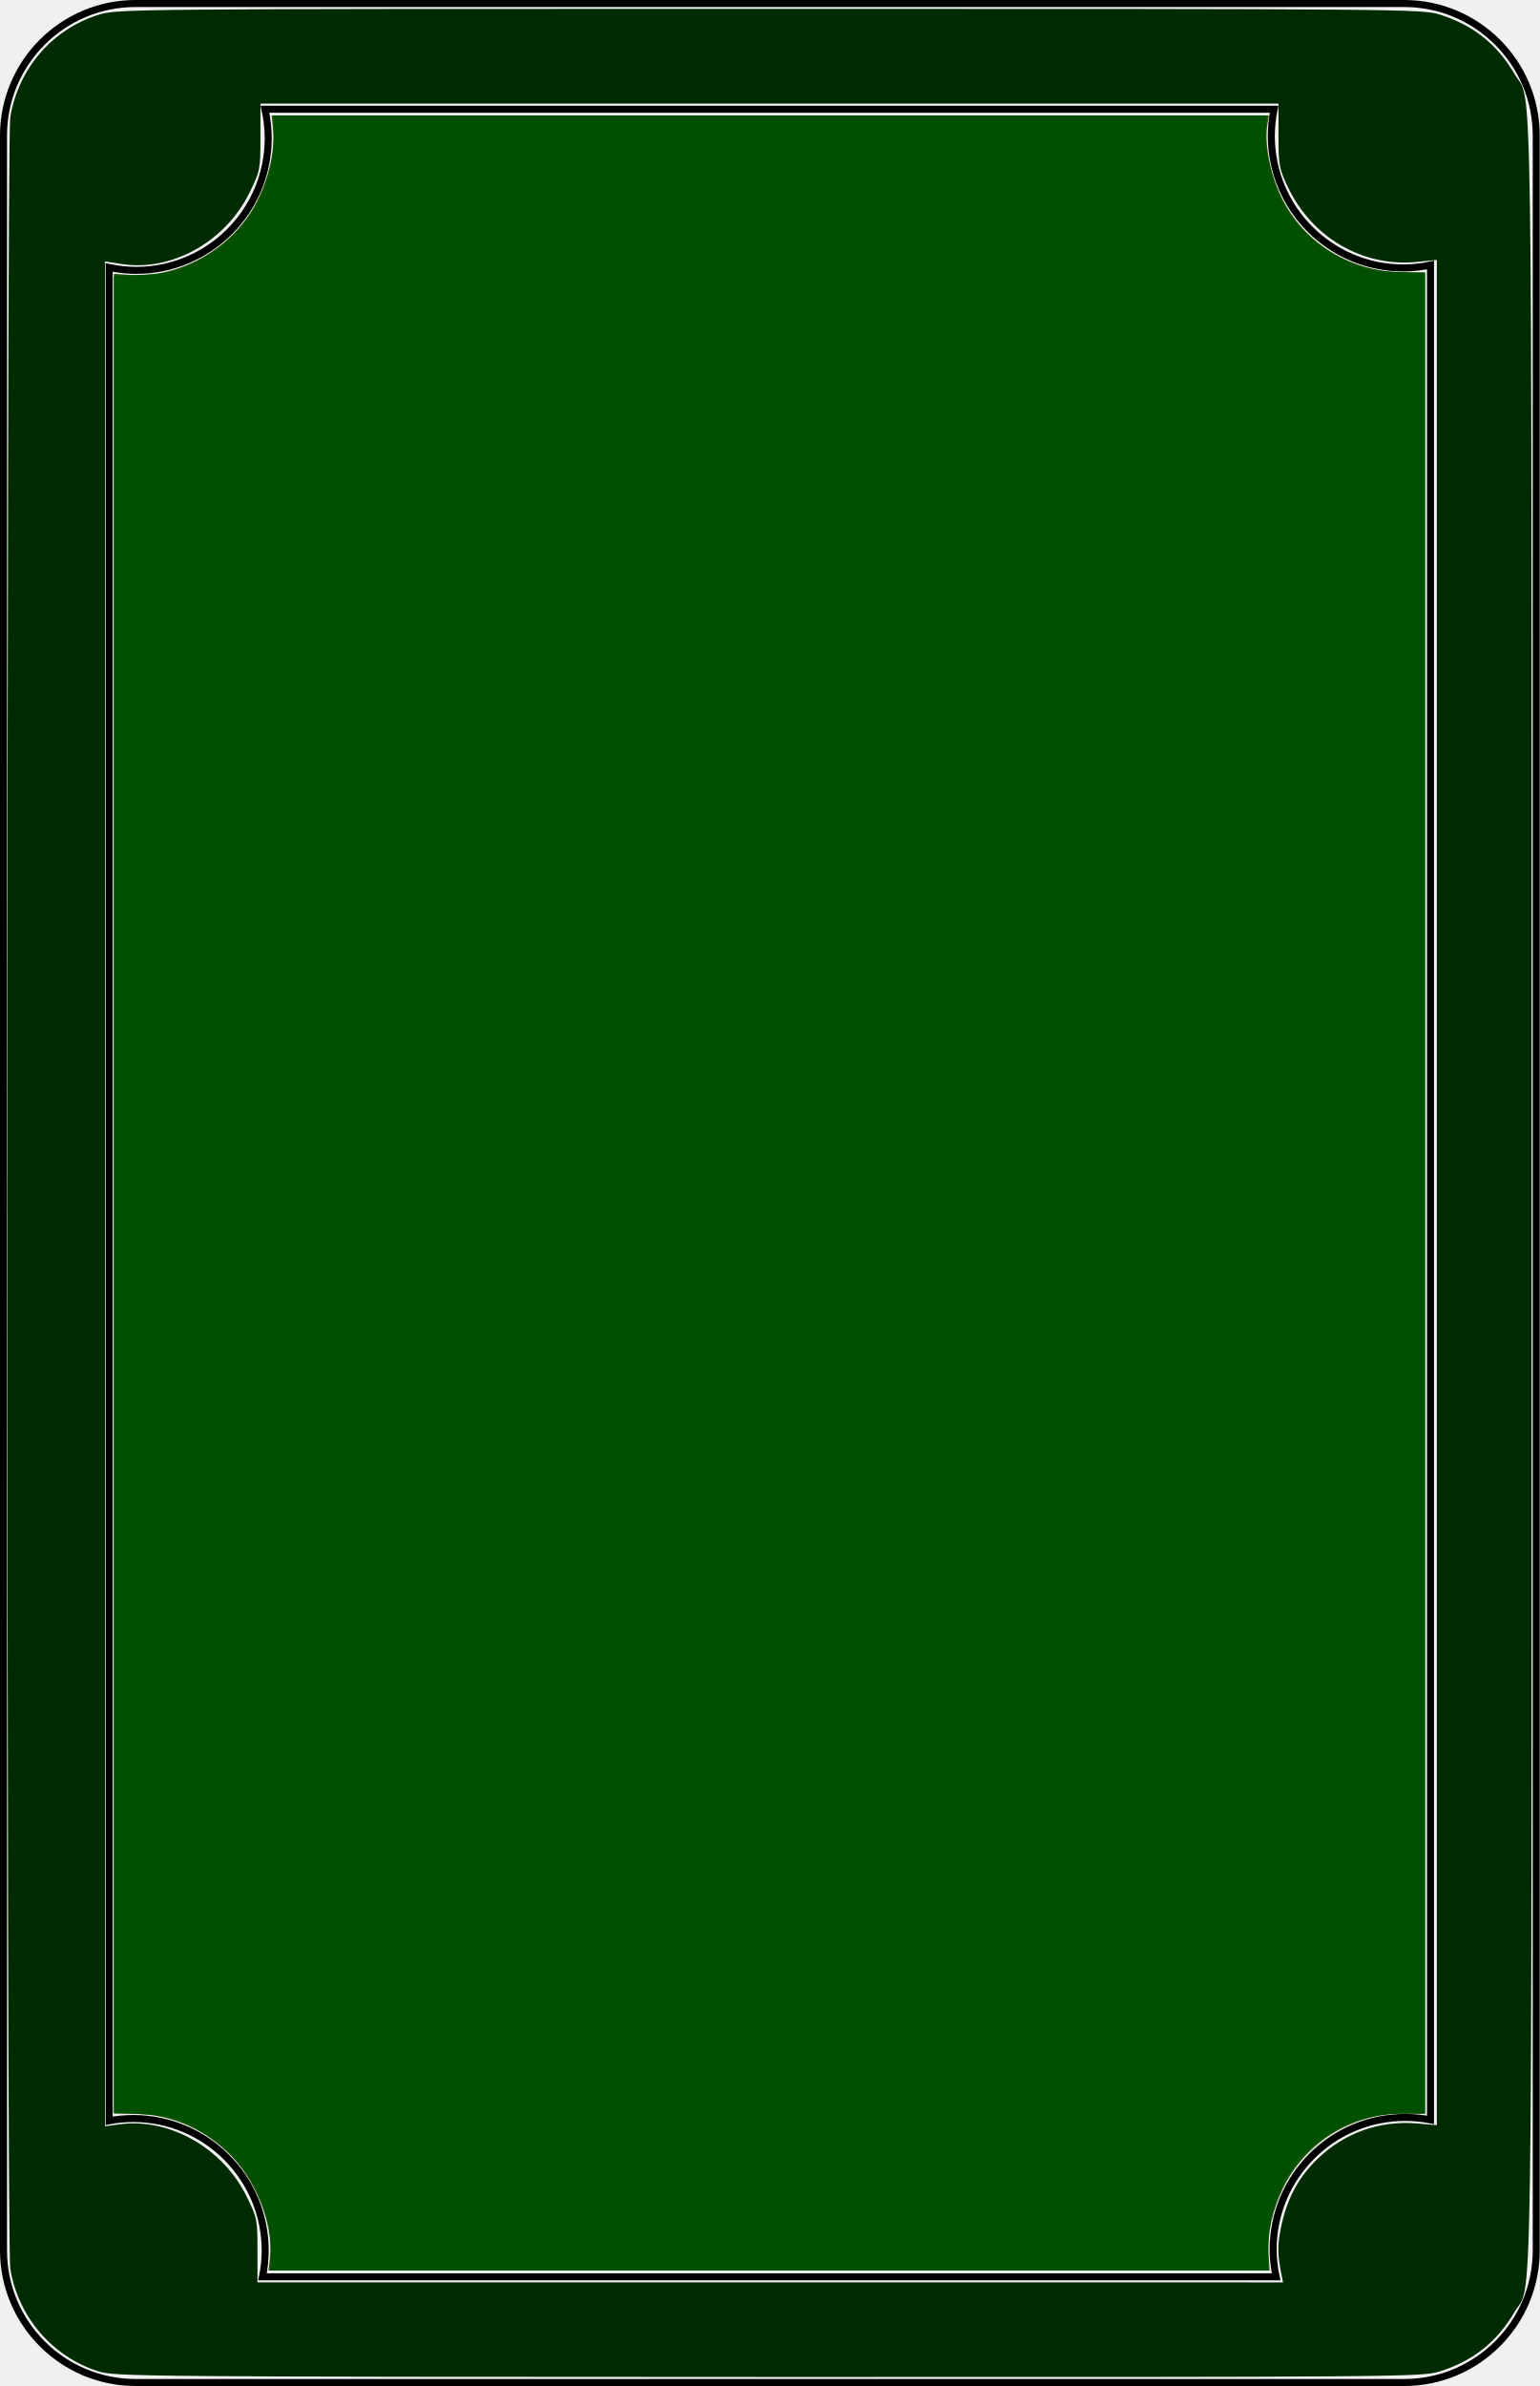
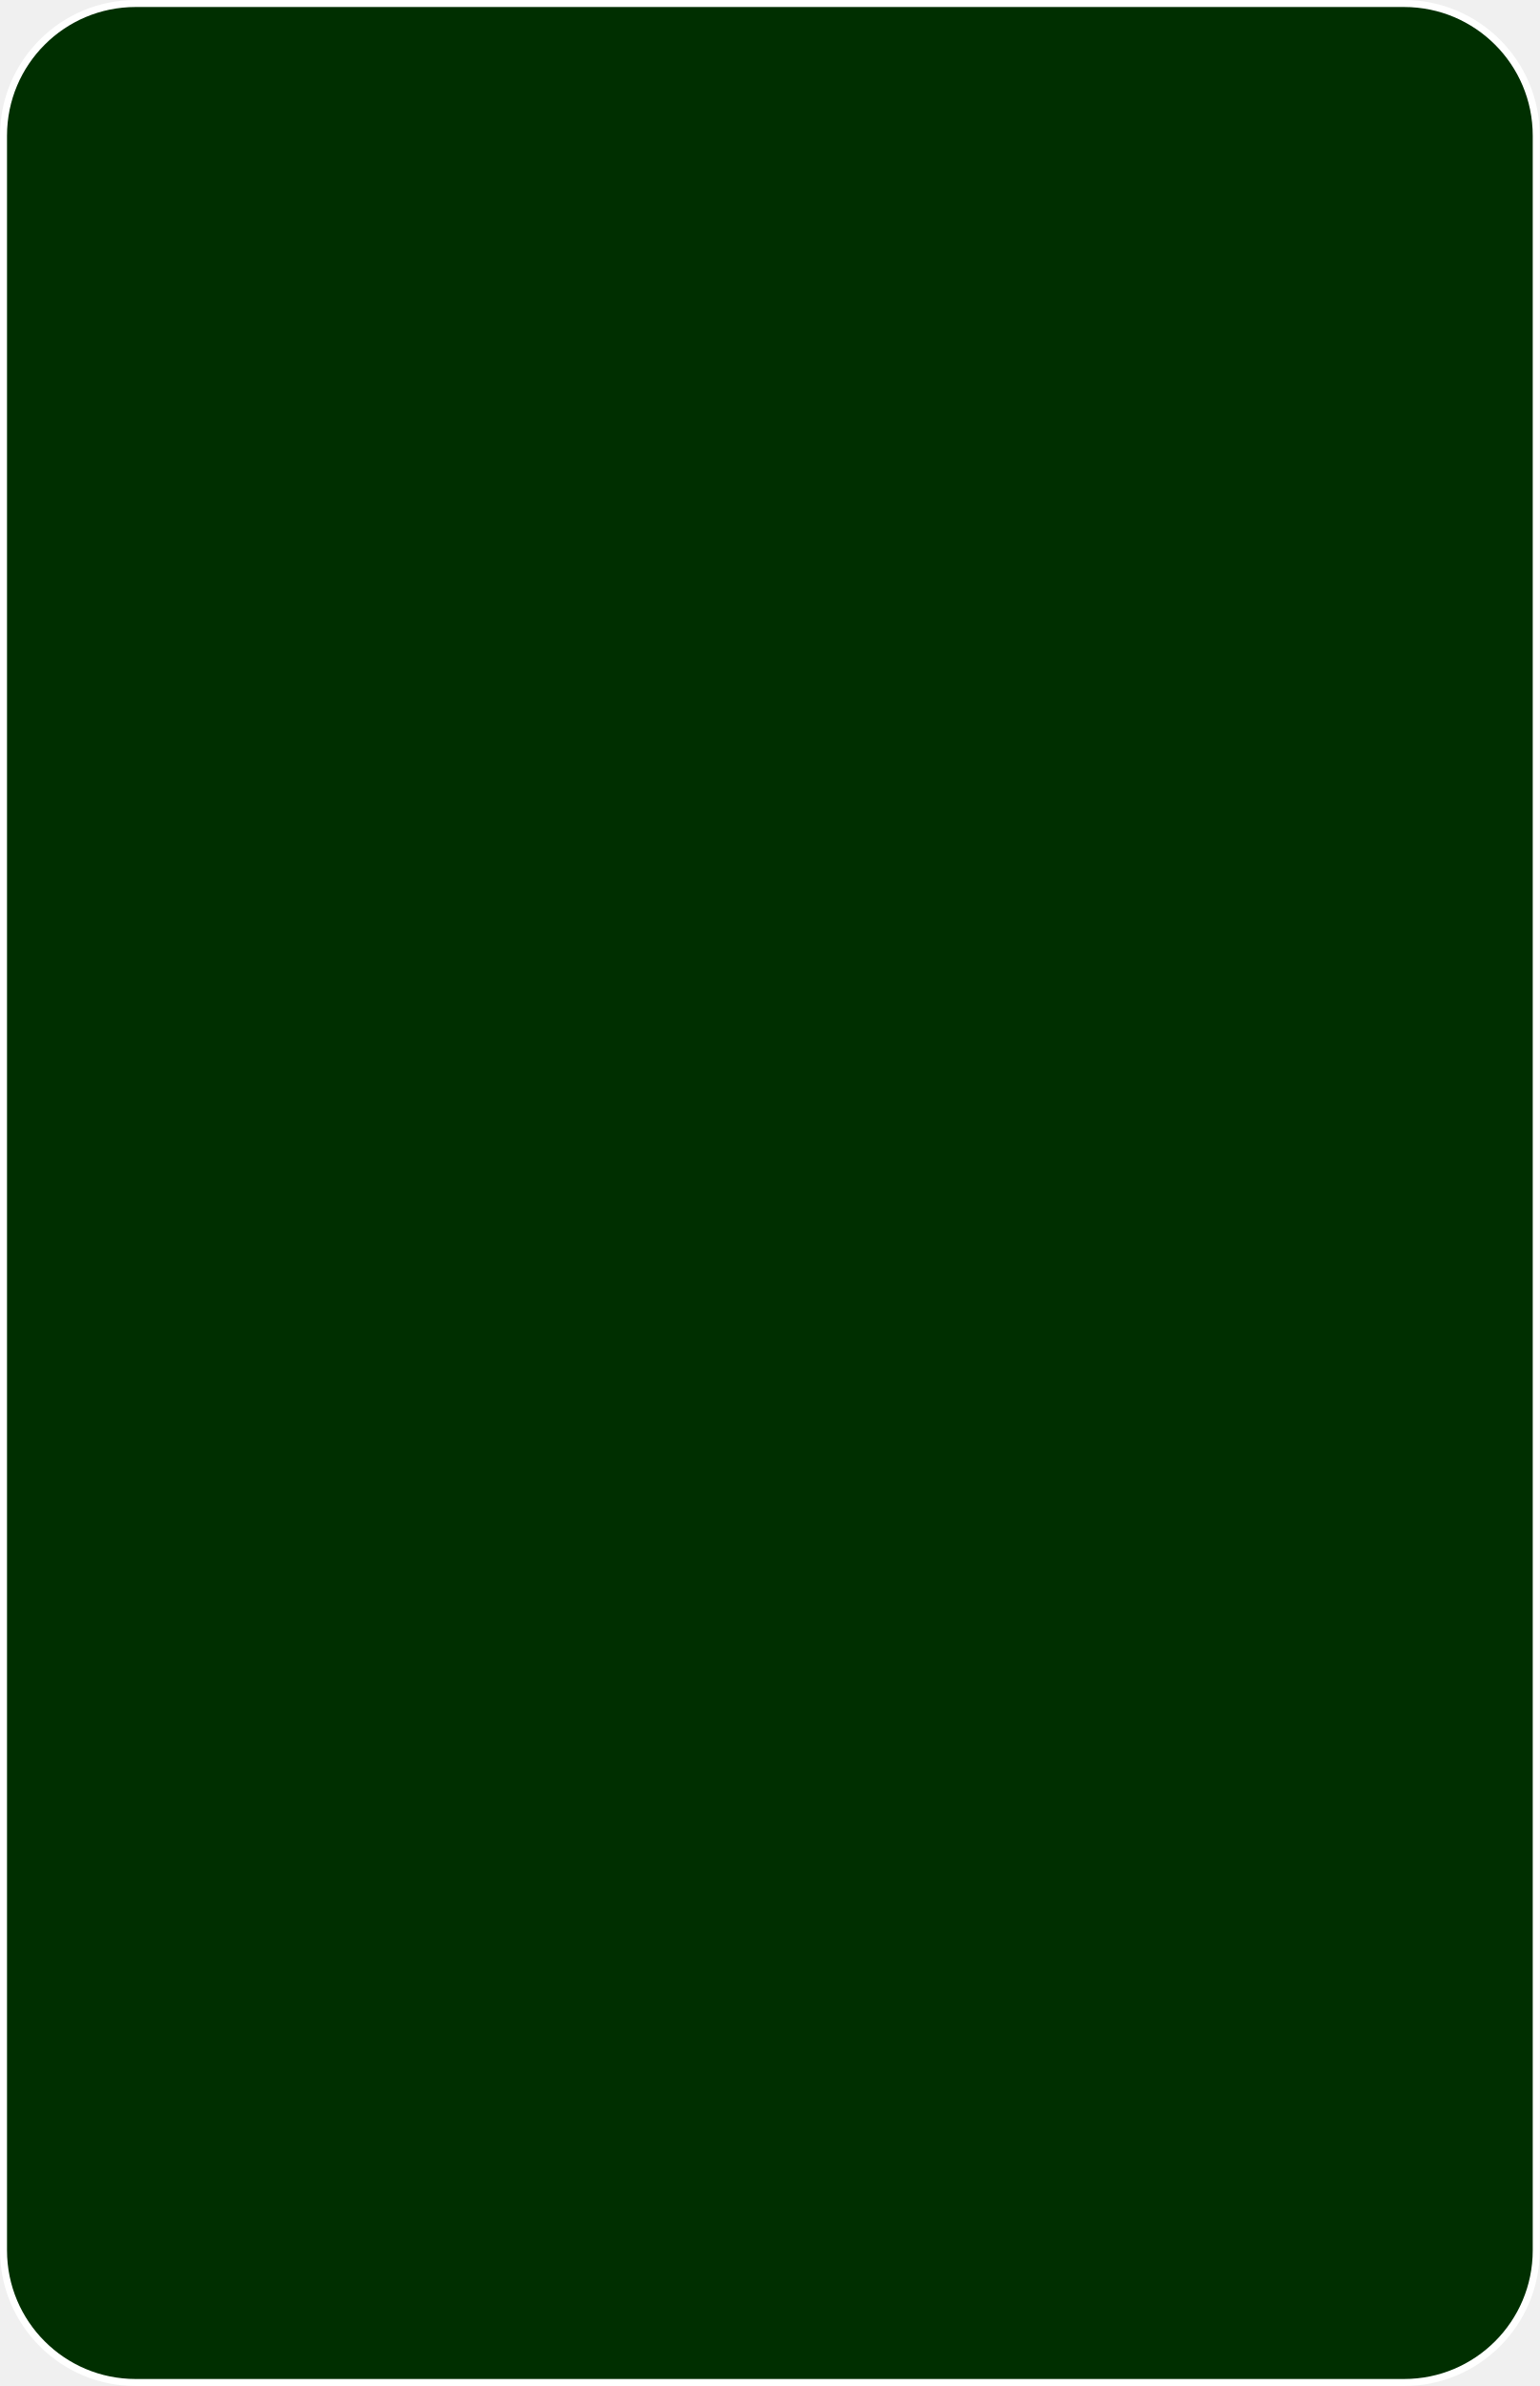
<svg xmlns="http://www.w3.org/2000/svg" width="58.265mm" height="90.265mm" viewBox="0 0 58.265 90.265" version="1.1" id="svg5">
  <defs id="defs2" />
  <g id="layer1" transform="translate(-17.03618,27.0981)">
    <g id="g4730" transform="translate(13.51201,-30.63778)">
      <g id="g1425" transform="translate(-60.71912,-61.61081)">
-         <circle style="fill:none;stroke:none;stroke-width:0.265;stroke-opacity:1" id="path1141-1" cx="117.376" cy="150.283" r="5" />
-         <text xml:space="preserve" style="font-style:normal;font-variant:normal;font-weight:normal;font-stretch:normal;font-size:4.939px;font-family:'Noto Sans';-inkscape-font-specification:'Noto Sans';fill:none;stroke:#000000;stroke-width:0.265;stroke-opacity:1" x="115.963" y="152.048" id="text1197-0">
-           <tspan id="tspan1195-6" style="font-style:normal;font-variant:normal;font-weight:normal;font-stretch:normal;font-size:4.939px;font-family:'Noto Sans';-inkscape-font-specification:'Noto Sans';fill:#000000;fill-opacity:1;stroke-width:0.265" x="115.963" y="152.048"> </tspan>
-         </text>
-         <circle style="fill:none;stroke:none;stroke-width:0.265;stroke-opacity:1" id="path1141-5" cx="69.376" cy="150.283" r="5" />
-         <text xml:space="preserve" style="font-style:normal;font-variant:normal;font-weight:normal;font-stretch:normal;font-size:4.939px;font-family:'Noto Sans';-inkscape-font-specification:'Noto Sans';fill:none;stroke:#000000;stroke-width:0.265;stroke-opacity:1" x="67.963" y="152.048" id="text1197-9">
-           <tspan id="tspan1195-4" style="font-style:normal;font-variant:normal;font-weight:normal;font-stretch:normal;font-size:4.939px;font-family:'Noto Sans';-inkscape-font-specification:'Noto Sans';fill:#000000;fill-opacity:1;stroke-width:0.265" x="67.963" y="152.048"> </tspan>
-         </text>
-         <rect style="fill:none;stroke:#000000;stroke-width:0.265;stroke-opacity:1" id="rect111" width="58" height="90" x="64.376" y="65.283" rx="5" />
-         <path id="rect111-3" style="fill:none;stroke:#000000;stroke-width:0.265;stroke-opacity:1" d="m 74.269,69.283 a 5,5 0 0 1 0.124,1.096 5,5 0 0 1 -5,5 5,5 0 0 1 -1.017,-0.109 v 70.111 a 5,5 0 0 1 0.903,-0.085 5,5 0 0 1 5,5 5,5 0 0 1 -0.102,0.988 h 38.356 a 5,5 0 0 1 -0.113,-1.029 5,5 0 0 1 5,-5 5,5 0 0 1 0.955,0.092 V 75.176 a 5,5 0 0 1 -1.024,0.111 5,5 0 0 1 -5,-5 5,5 0 0 1 0.105,-1.004 z" />
-         <circle style="fill:none;stroke:none;stroke-width:0.265;stroke-opacity:1" id="path1141-0" cx="69.376" cy="70.283" r="5" />
-         <text xml:space="preserve" style="font-style:normal;font-variant:normal;font-weight:normal;font-stretch:normal;font-size:4.939px;font-family:'Noto Sans';-inkscape-font-specification:'Noto Sans';fill:none;stroke:#000000;stroke-width:0.265;stroke-opacity:1" x="67.963" y="72.048" id="text1197-91">
-           <tspan id="tspan1195-7" style="font-style:normal;font-variant:normal;font-weight:normal;font-stretch:normal;font-size:4.939px;font-family:'Noto Sans';-inkscape-font-specification:'Noto Sans';fill:#000000;fill-opacity:1;stroke-width:0.265" x="67.963" y="72.048"> </tspan>
-         </text>
-         <circle style="fill:none;stroke:none;stroke-width:0.265;stroke-opacity:1" id="path1141" cx="117.376" cy="70.283" r="5" />
-         <text xml:space="preserve" style="font-style:normal;font-variant:normal;font-weight:normal;font-stretch:normal;font-size:4.939px;font-family:'Noto Sans';-inkscape-font-specification:'Noto Sans';fill:none;stroke:#000000;stroke-width:0.265;stroke-opacity:1" x="115.963" y="72.048" id="text1197">
-           <tspan id="tspan1195" style="font-style:normal;font-variant:normal;font-weight:normal;font-stretch:normal;font-size:4.939px;font-family:'Noto Sans';-inkscape-font-specification:'Noto Sans';fill:#000000;fill-opacity:1;stroke-width:0.265" x="115.963" y="72.048"> </tspan>
-         </text>
+         <rect style="fill:#002f00;stroke:#ffffff;stroke-width:0.265;stroke-opacity:1;fill-opacity:1" id="rect111" width="58" height="90" x="64.376" y="65.283" rx="5" />
      </g>
-       <text xml:space="preserve" style="font-style:normal;font-variant:normal;font-weight:normal;font-stretch:normal;font-size:25.4px;font-family:'Noto Sans';-inkscape-font-specification:'Noto Sans';fill:#000000;fill-opacity:1;stroke:#000000;stroke-width:0.265;stroke-opacity:1" x="25.392" y="57.752" id="text1429">
-         <tspan id="tspan1427" style="font-size:25.4px;stroke-width:0.265" x="25.392" y="57.752"> </tspan>
-       </text>
    </g>
  </g>
-   <path style="fill:#235708;stroke-width:2.88;fill-opacity:1" d="m 38.612,322.851 c 0.547,-4.877 -2.148,-11.495 -6.214,-15.26 -3.883,-3.595 -8.451,-5.375 -13.795,-5.375 h -2.307 l -2.63e-4,-131.532 -2.63e-4,-131.532 2.17,0.15 c 7.423,0.514 15.042,-3.914 18.36,-10.671 1.682,-3.426 2.501,-7.158 2.219,-10.114 l -0.192,-2.011 h 71.315 71.315 l -0.238,1.464 c -0.418,2.574 0.464,7.03 2.02,10.208 3.265,6.669 9.984,10.762 17.666,10.762 h 2.874 V 170.579 302.216 h -3.188 c -7.361,0 -13.996,4.161 -17.166,10.766 -1.497,3.12 -2.198,6.384 -2.011,9.375 l 0.143,2.294 -71.587,-5.8e-4 -71.587,-5.7e-4 z" id="path1" transform="scale(0.2645833)" />
-   <path style="fill:#002a00;fill-opacity:1;stroke-width:2.88" d="M 14.034,339.052 C 7.456,336.95 2.598,331.272 1.467,324.362 0.919,321.02 0.919,20.138 1.467,16.795 2.609,9.819 7.474,4.17 14.118,2.106 c 2.644,-0.822 4.273,-0.836 95.939,-0.836 90.147,0 93.335,0.027 95.811,0.797 4.777,1.487 8.235,4.232 10.76,8.541 2.598,4.434 2.414,-7.756 2.414,159.97 0,167.727 0.184,155.536 -2.414,159.97 -2.525,4.31 -5.983,7.054 -10.76,8.541 -2.478,0.771 -5.633,0.797 -95.962,0.775 -89.984,-0.022 -93.49,-0.052 -95.873,-0.813 z M 183.309,325.391 c -0.617,-3.009 -0.632,-4.35 -0.079,-7.003 0.829,-3.978 2.452,-7.018 5.152,-9.654 3.83,-3.74 8.904,-5.561 14.241,-5.114 l 2.875,0.241 V 170.511 37.162 l -2.857,0.285 c -7.73,0.772 -15.017,-3.464 -18.46,-10.729 -1.233,-2.602 -1.328,-3.131 -1.328,-7.354 v -4.55 l -72.803,9.3e-5 -72.803,9.4e-5 v 4.784 c 0,4.677 -0.036,4.856 -1.591,8.003 -3.459,6.999 -11.137,11.263 -18.265,10.146 l -2.366,-0.371 V 170.697 304.019 l 2.129,-0.282 c 7.061,-0.937 14.688,3.384 18.078,10.242 1.543,3.12 1.591,3.358 1.591,7.791 v 4.573 l 73.34,4.5e-4 73.34,4.6e-4 z" id="path2" transform="scale(0.2645833)" />
-   <path style="fill:#005000;fill-opacity:1;stroke-width:2.88" d="m 38.729,321.732 c 0,-7.779 -4.587,-14.653 -12.077,-18.101 -2.018,-0.929 -3.314,-1.198 -6.441,-1.339 l -3.915,-0.176 V 170.789 39.463 l 4.127,-0.173 c 3.374,-0.141 4.588,-0.385 6.653,-1.338 7.616,-3.513 12.077,-10.277 12.077,-18.314 v -3.13 h 71.007 71.007 l -0.155,1.95 c -0.219,2.758 0.639,6.693 2.156,9.89 1.79,3.77 4.957,6.838 9.086,8.798 2.947,1.4 3.717,1.579 7.42,1.728 l 4.132,0.166 v 131.588 131.588 h -3.4 c -10.802,0 -19.034,8.348 -19.034,19.303 v 3.13 H 110.051 38.729 Z" id="path3" transform="scale(0.2645833)" />
</svg>
